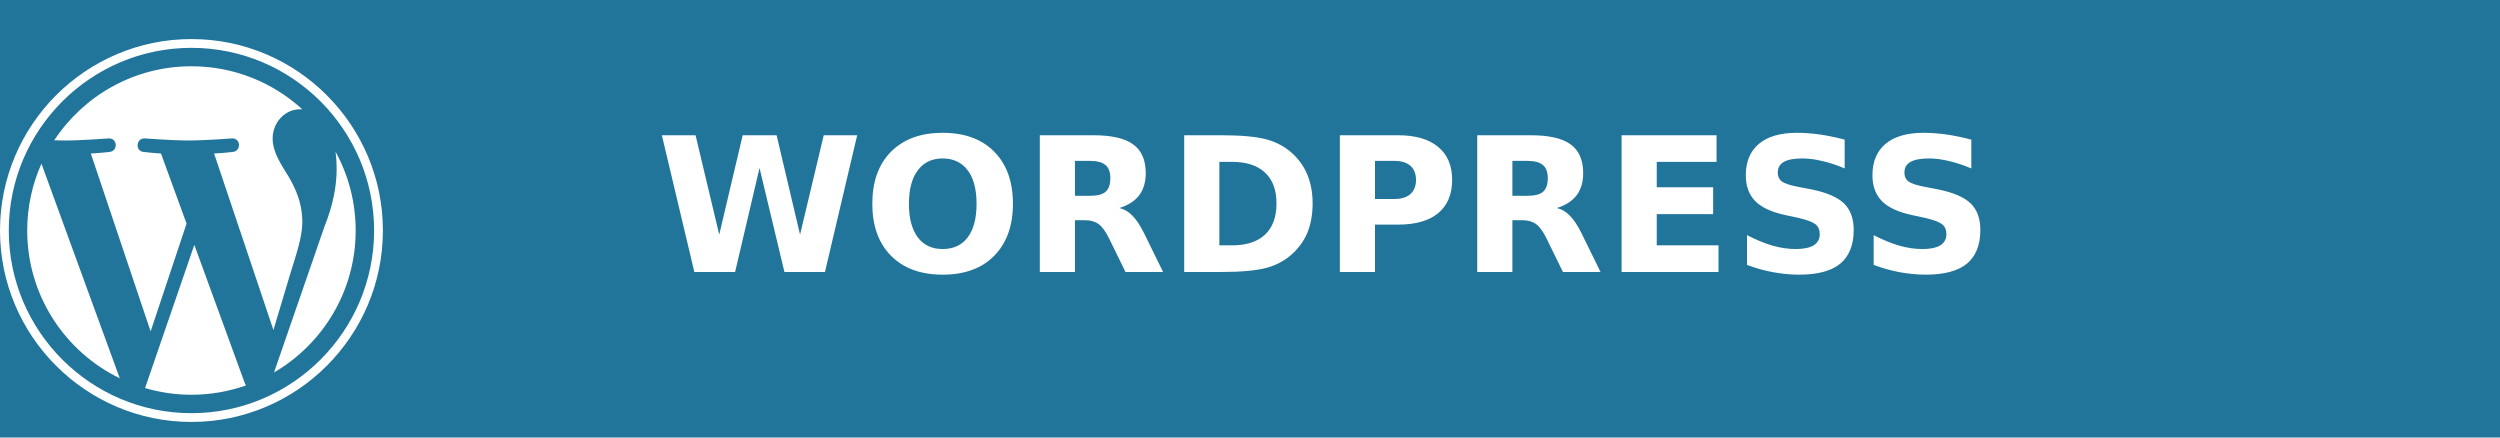
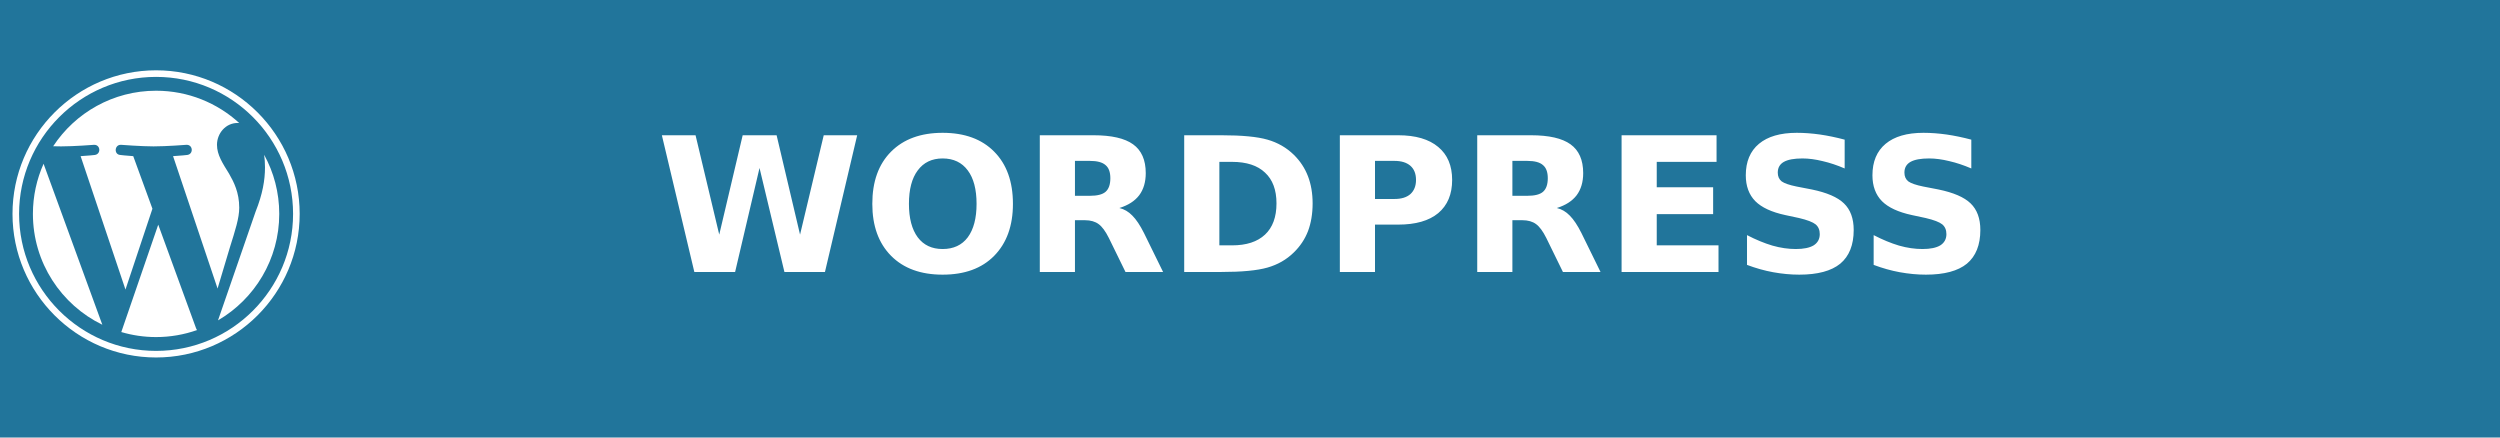
<svg xmlns="http://www.w3.org/2000/svg" width="160" height="28" role="img" aria-label="WORDPRESS">
  <rect width="160" height="28" fill="#21759B" />
-   <g transform="translate(0,2.5) scale(0.2)" fill="#ffffff">
+   <g transform="translate(0.8,4.5) scale(0.15)" fill="#ffffff">
    <path d="m8.708 61.26c0 20.802 12.089 38.779 29.619 47.298l-25.069-68.686c-2.916 6.536-4.55 13.769-4.55 21.388z" />
    <path d="m96.74 58.608c0-6.495-2.333-10.993-4.334-14.494-2.664-4.329-5.161-7.995-5.161-12.324 0-4.831 3.664-9.328 8.825-9.328.233 0 .454.029.681.042-9.35-8.566-21.807-13.796-35.489-13.796-18.36 0-34.513 9.42-43.91 23.688 1.233.037 2.395.063 3.382.063 5.497 0 14.006-.667 14.006-.667 2.833-.167 3.167 3.994.337 4.329 0 0-2.847.335-6.015.501l19.138 56.925 11.501-34.493-8.188-22.434c-2.83-.166-5.511-.501-5.511-.501-2.832-.166-2.5-4.496.332-4.329 0 0 8.679.667 13.843.667 5.496 0 14.006-.667 14.006-.667 2.835-.167 3.168 3.994.337 4.329 0 0-2.853.335-6.015.501l18.992 56.494 5.242-17.517c2.272-7.269 4.001-12.49 4.001-16.989z" />
    <path d="m62.184 65.857-15.768 45.819c4.708 1.384 9.687 2.141 14.846 2.141 6.12 0 11.989-1.058 17.452-2.979-.141-.225-.269-.464-.374-.724z" />
    <path d="m107.376 36.046c.226 1.674.354 3.471.354 5.404 0 5.333-.996 11.328-3.996 18.824l-16.053 46.413c15.624-9.111 26.133-26.038 26.133-45.426.001-9.137-2.333-17.729-6.438-25.215z" />
    <path d="m61.262 0c-33.779 0-61.262 27.481-61.262 61.26 0 33.783 27.483 61.263 61.262 61.263 33.778 0 61.265-27.48 61.265-61.263-.001-33.779-27.487-61.26-61.265-61.26zm0 119.715c-32.23 0-58.453-26.223-58.453-58.455 0-32.23 26.222-58.451 58.453-58.451 32.229 0 58.45 26.221 58.45 58.451 0 32.232-26.221 58.455-58.45 58.455z" />
  </g>
  <text x="42" y="50%" fill="#fff" text-anchor="start" dominant-baseline="middle" font-family="Verdana, Geneva, DejaVu Sans, sans-serif" font-size="12" font-weight="bold">
    WORDPRESS
  </text>
</svg>
